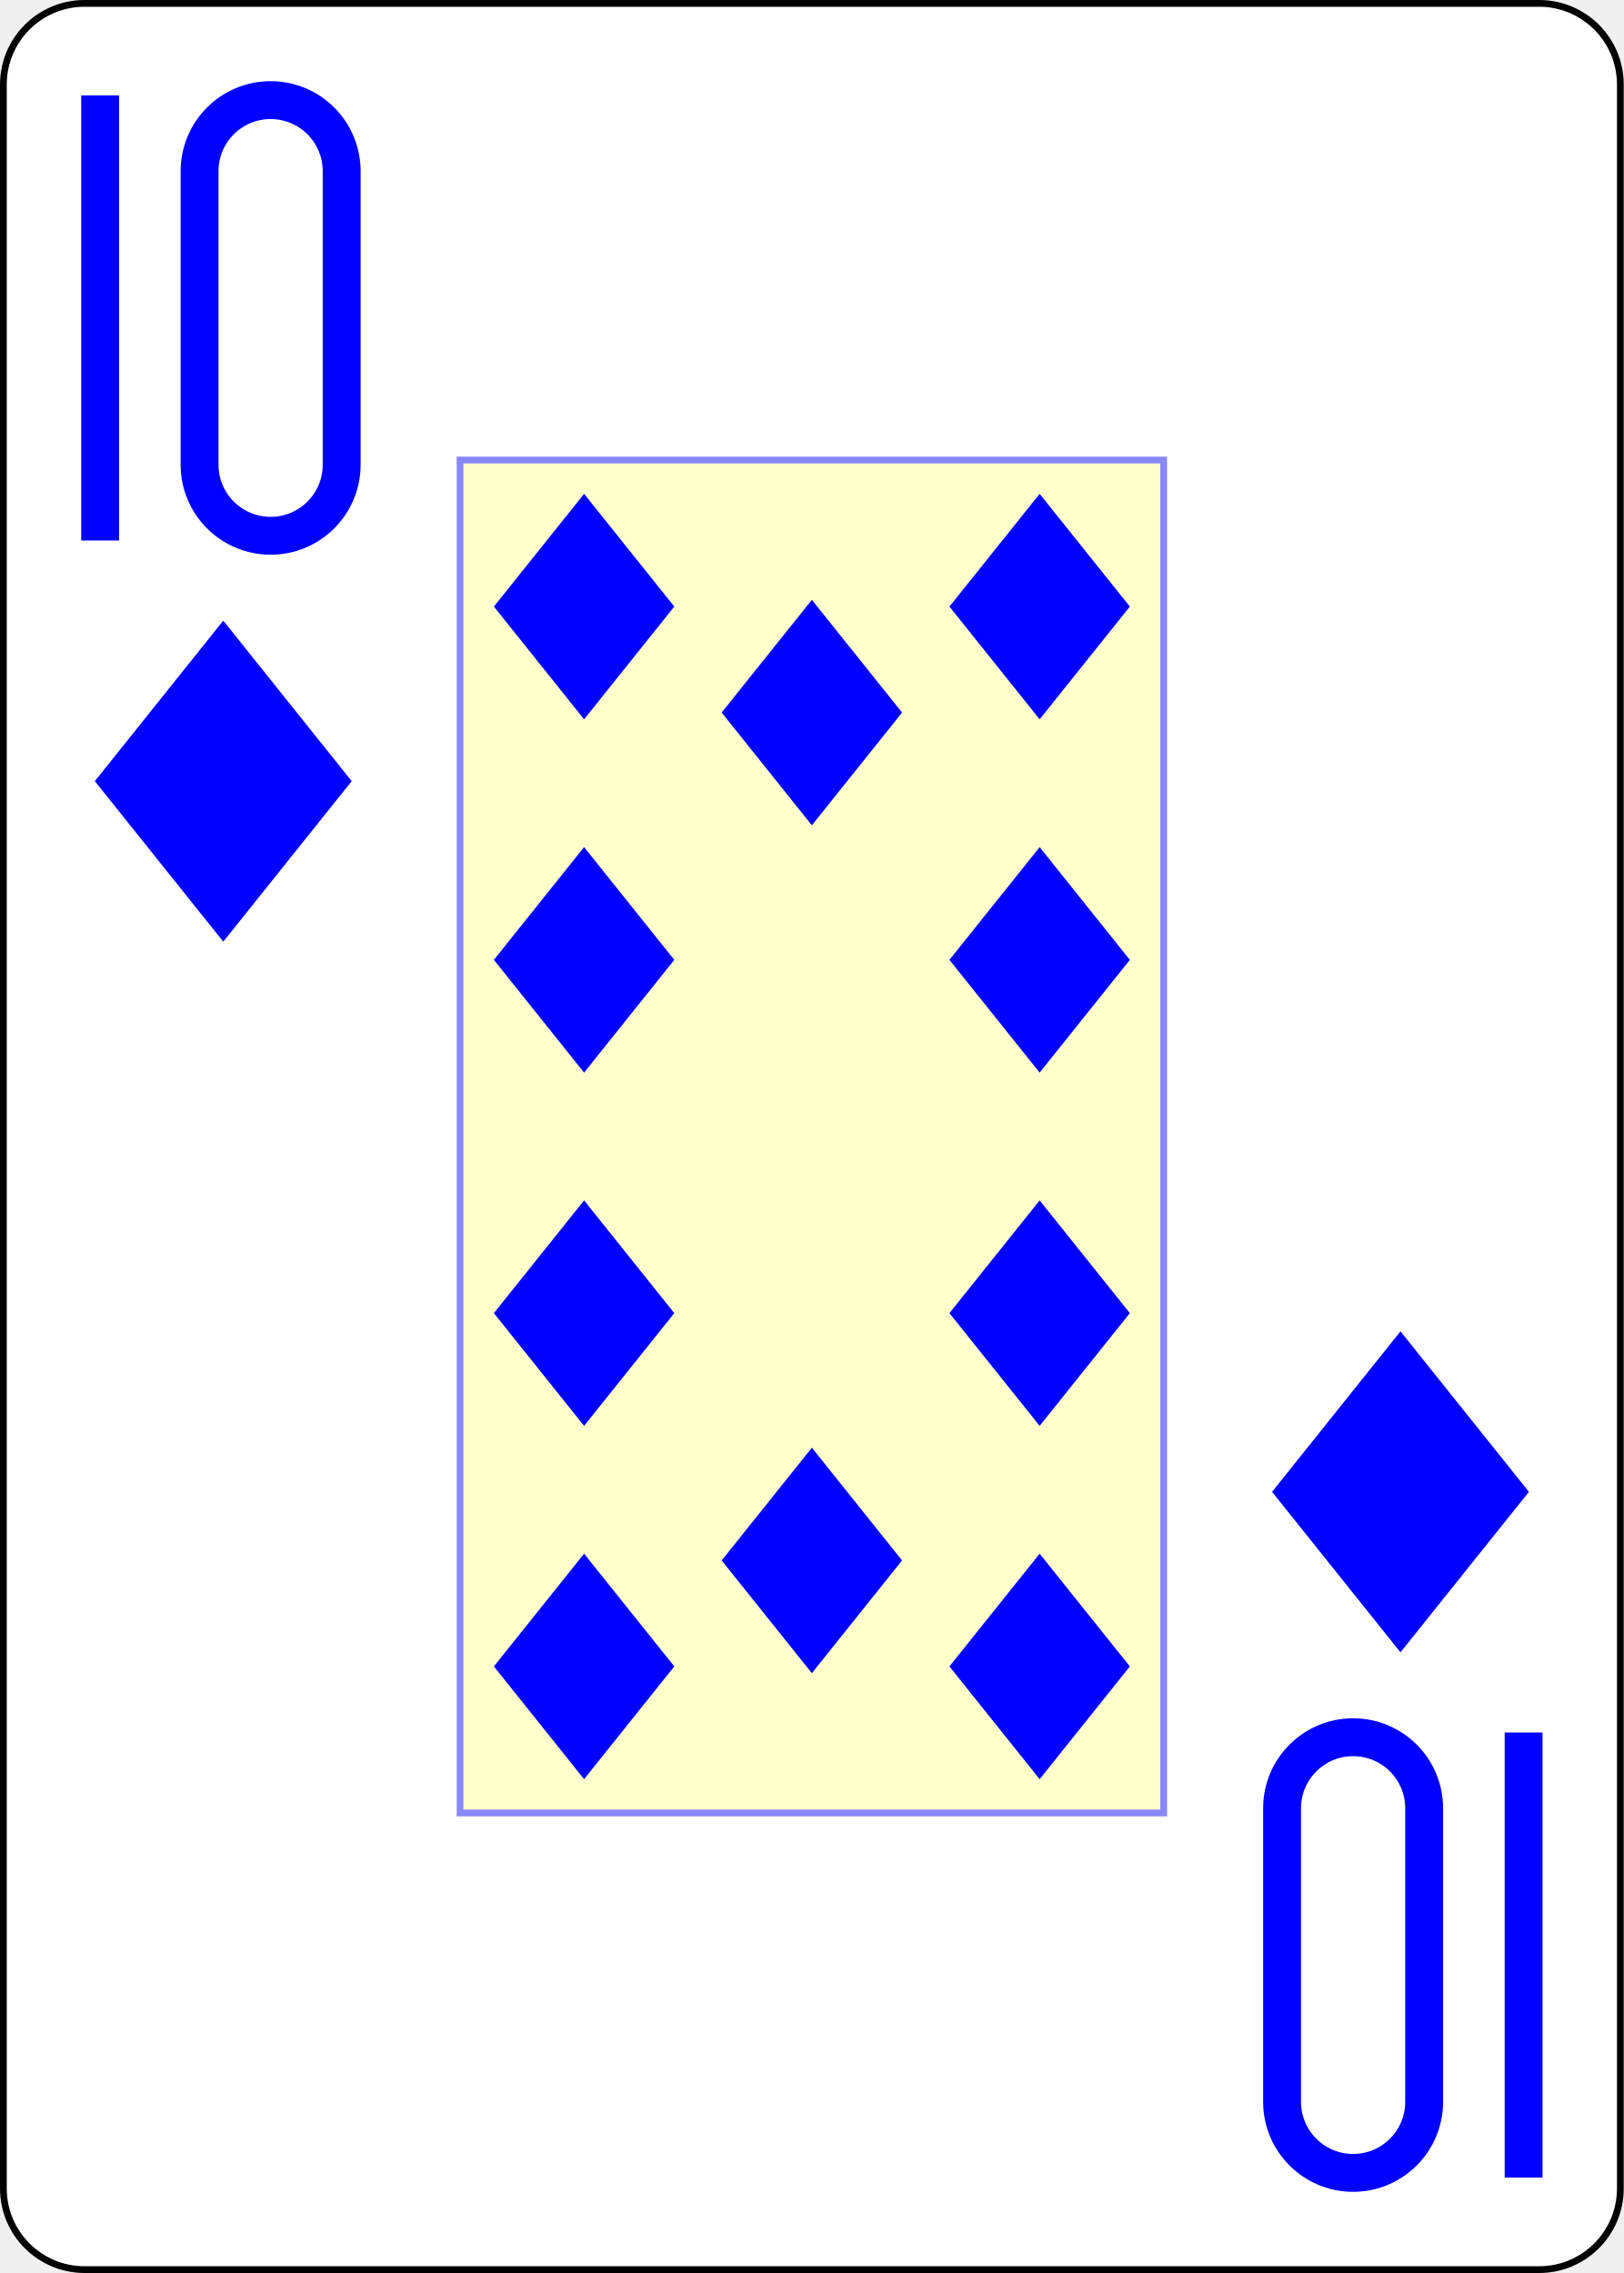
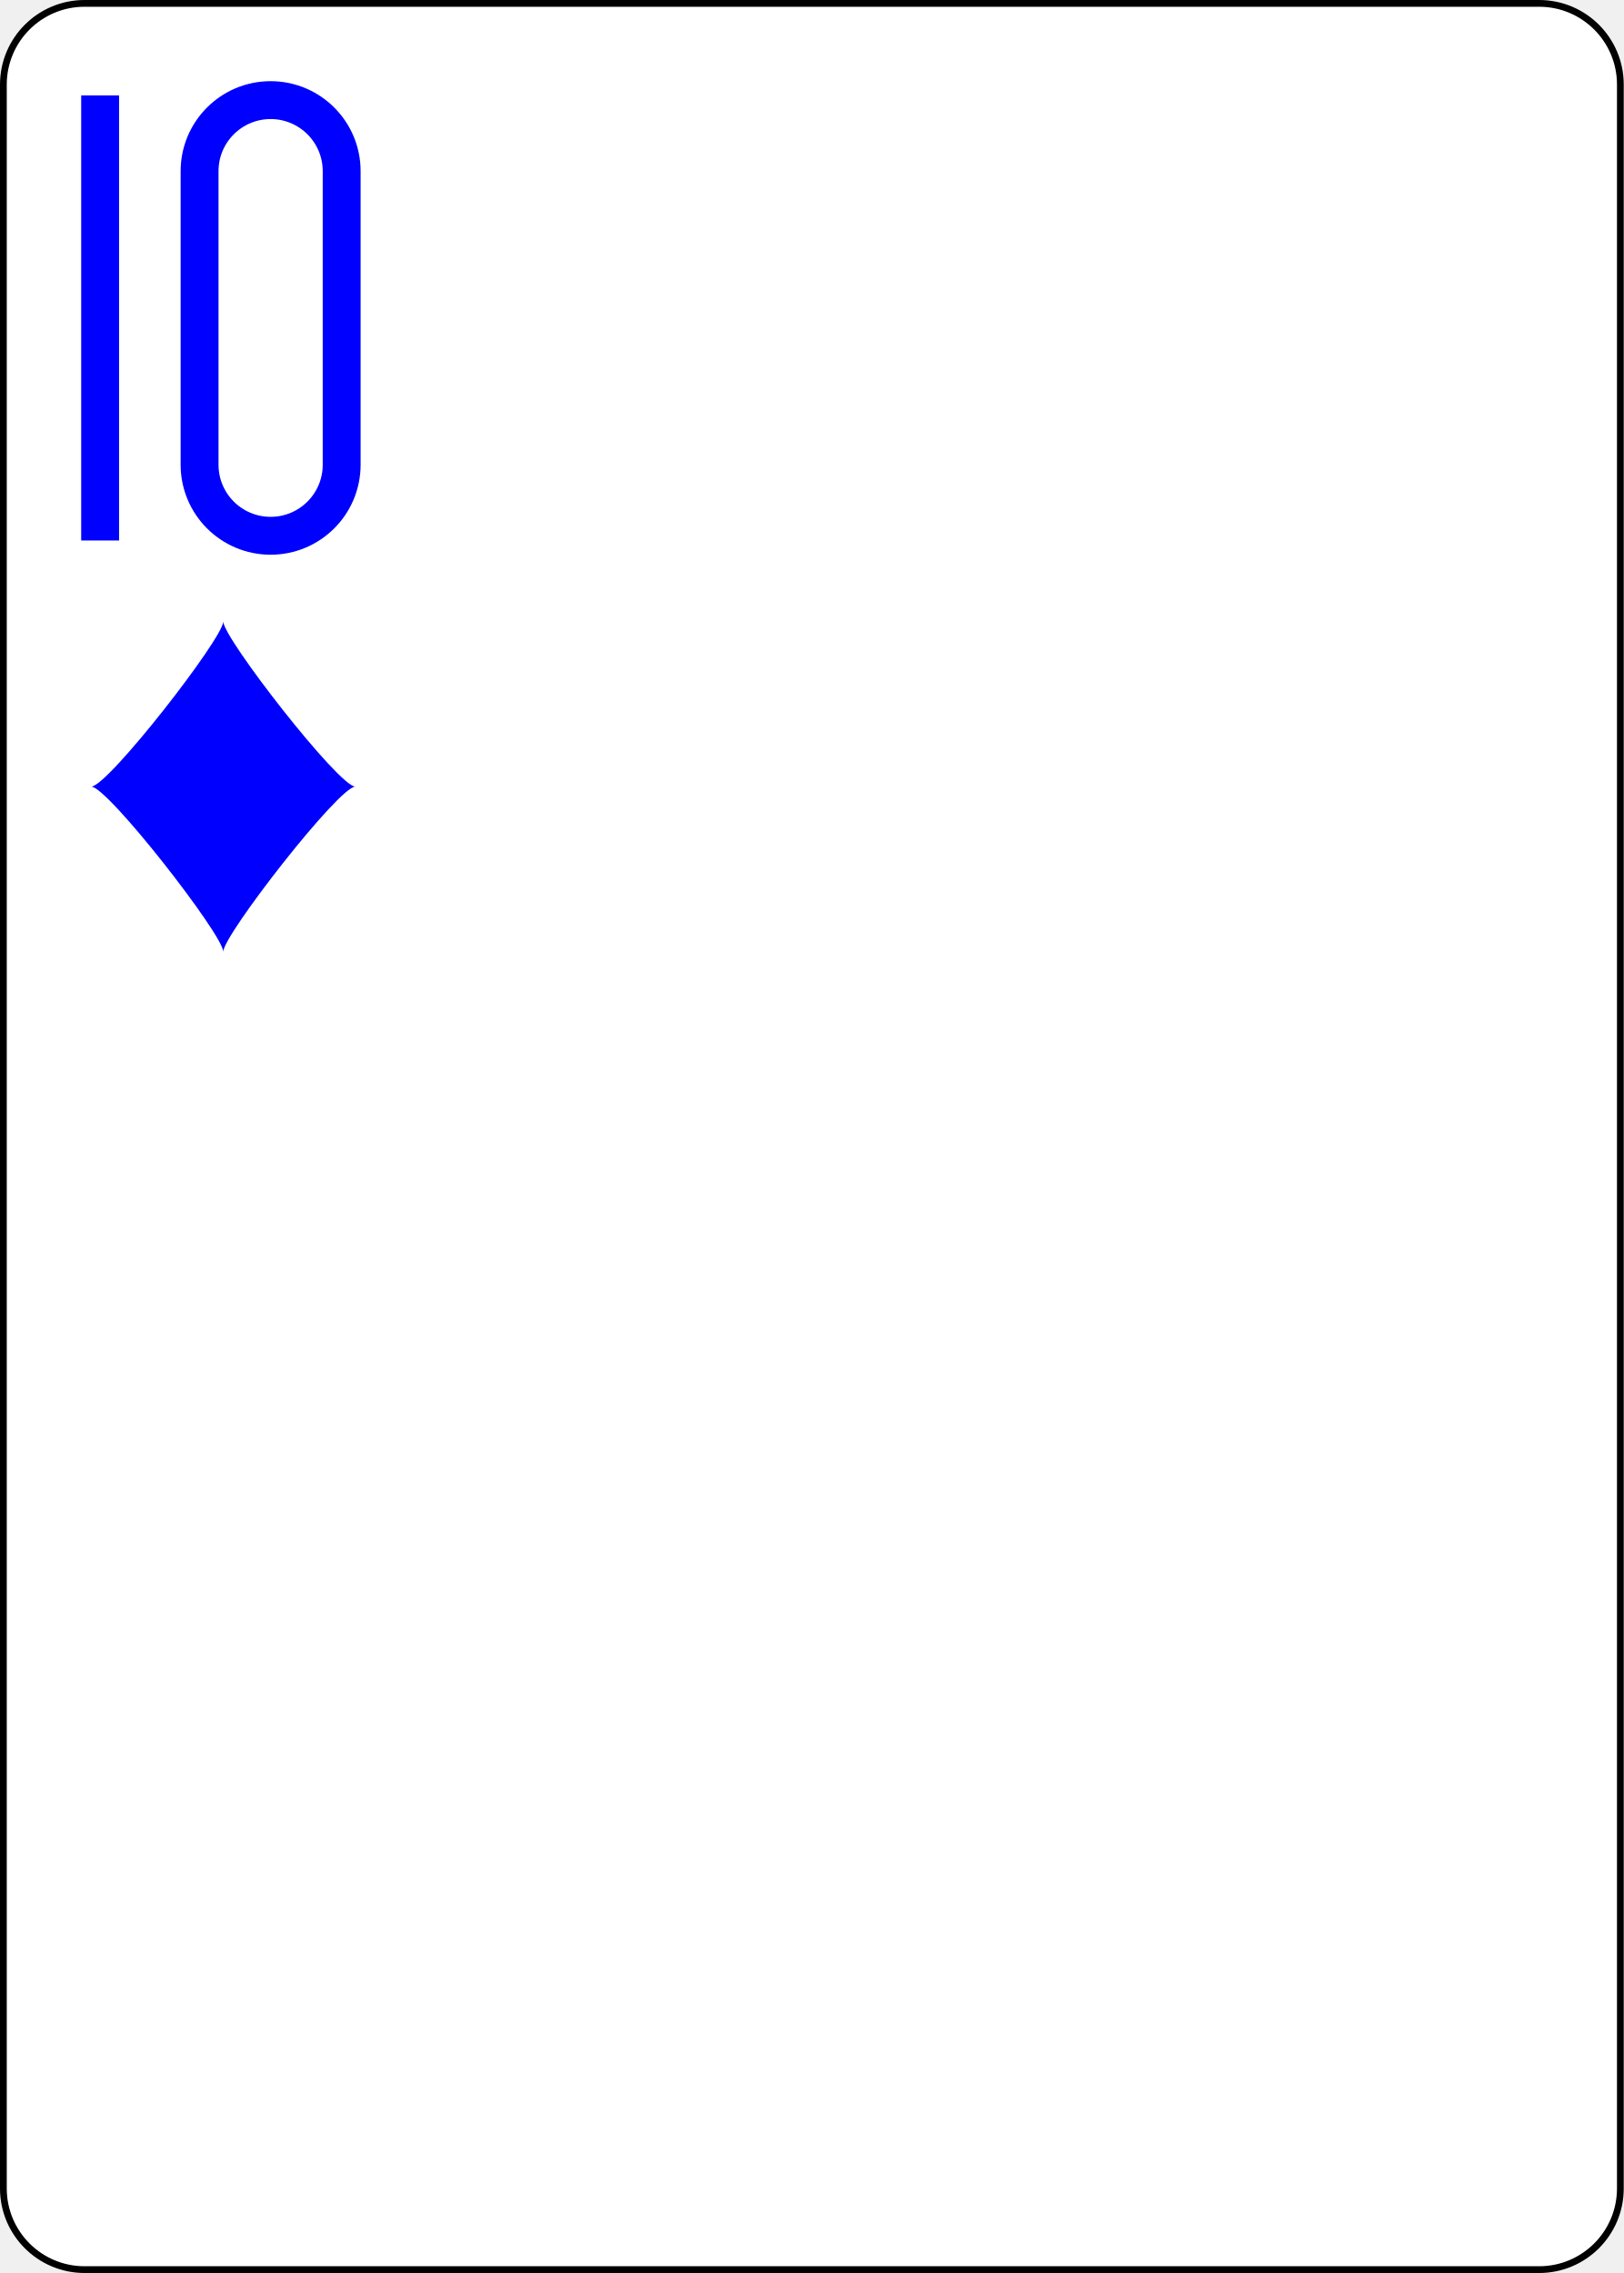
<svg xmlns="http://www.w3.org/2000/svg" xmlns:xlink="http://www.w3.org/1999/xlink" class="card" face="TD" height="3.5in" preserveAspectRatio="none" viewBox="-120 -168 240 336" width="2.5in">
-   <symbol id="SDT" viewBox="-600 -600 1200 1200" preserveAspectRatio="xMinYMid">
-     <path d="M-400 0L0 -500L400 0L 0 500Z" fill="blue" />
-   </symbol>
-   <symbol id="VDT" viewBox="-500 -500 1000 1000" preserveAspectRatio="xMinYMid">
-     <path d="M-260 430L-260 -430M-50 0L-50 -310A150 150 0 0 1 250 -310L250 310A150 150 0 0 1 -50 310Z" stroke="blue" stroke-width="80" stroke-linecap="square" stroke-miterlimit="1.5" fill="none" />
-   </symbol>
  <defs>
-     <rect id="XDT" width="104" height="200" x="-52" y="-100" />
+     <symbol id="SDT" viewBox="-600 -600 1200 1200" preserveAspectRatio="xMinYMid">
+       <path d="M-400 0C-350 0 0 -450 0 -500C0 -450 350 0 400 0C350 0 0 450 0 500C0 450 -350 0 -400 0Z" fill="blue" />
+     </symbol>
+     <symbol id="VDT" viewBox="-500 -500 1000 1000" preserveAspectRatio="xMinYMid">
+       <path d="M-260 430L-260 -430M-50 0L-50 -310A150 150 0 0 1 250 -310L250 310A150 150 0 0 1 -50 310Z" stroke="blue" stroke-width="80" stroke-linecap="square" stroke-miterlimit="1.5" fill="none" />
+     </symbol>
  </defs>
  <rect width="239" height="335" x="-119.5" y="-167.5" rx="12" ry="12" fill="white" stroke="black" />
-   <use xlink:href="#XDT" stroke="#88f" fill="#FFC" />
-   <use xlink:href="#VDT" height="70" x="-122" y="-156" />
-   <use xlink:href="#SDT" height="56.946" x="-115.473" y="-81" />
-   <use xlink:href="#SDT" height="40" x="-53.667" y="-98.334" />
-   <use xlink:href="#SDT" height="40" x="13.667" y="-98.334" />
-   <use xlink:href="#SDT" height="40" x="-53.667" y="-46.111" />
-   <use xlink:href="#SDT" height="40" x="13.667" y="-46.111" />
-   <use xlink:href="#SDT" height="40" x="-20" y="-82.667" />
-   <g transform="rotate(180)">
-     <use xlink:href="#VDT" height="70" x="-122" y="-156" />
-     <use xlink:href="#SDT" height="56.946" x="-115.473" y="-81" />
-     <use xlink:href="#SDT" height="40" x="-53.667" y="-98.334" />
-     <use xlink:href="#SDT" height="40" x="13.667" y="-98.334" />
-     <use xlink:href="#SDT" height="40" x="-53.667" y="-46.111" />
-     <use xlink:href="#SDT" height="40" x="13.667" y="-46.111" />
-     <use xlink:href="#SDT" height="40" x="-20" y="-82.667" />
-   </g>
+   <use xlink:href="#VDT" height="70" width="70" x="-122" y="-156" />
+   <use xlink:href="#SDT" height="58.558" width="58.558" x="-116.279" y="-81" />
+   <g transform="rotate(180)" />
</svg>
